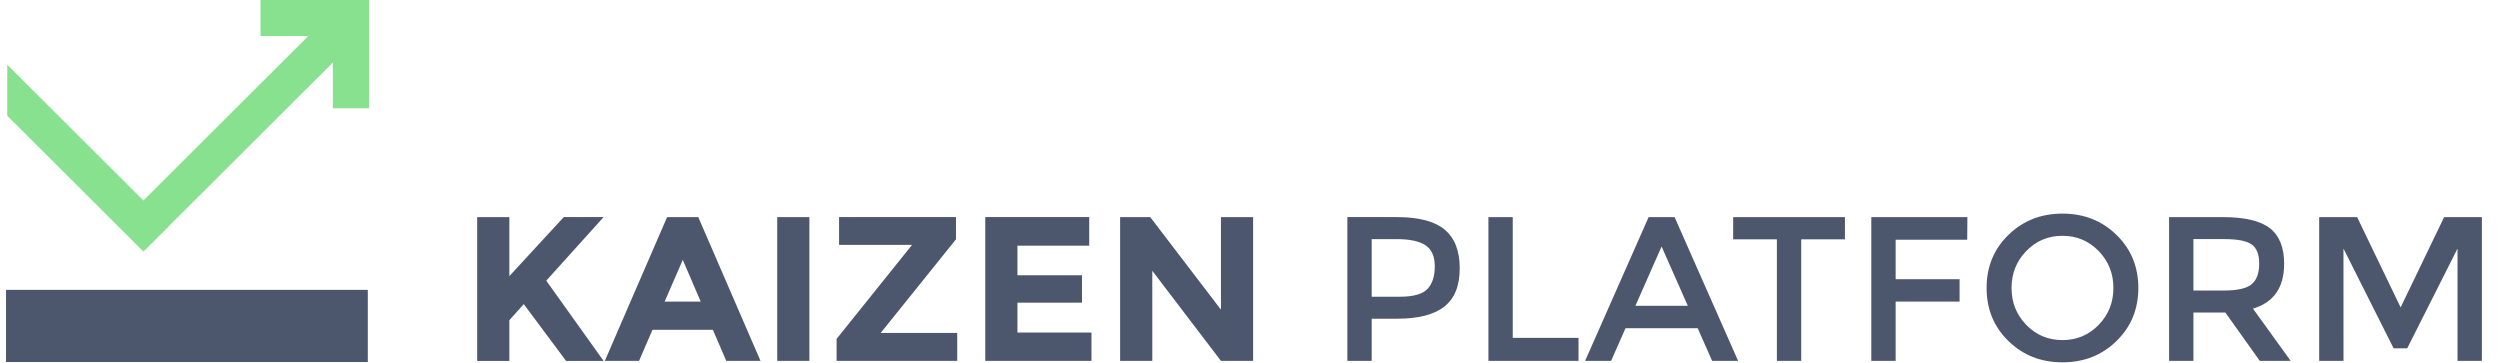
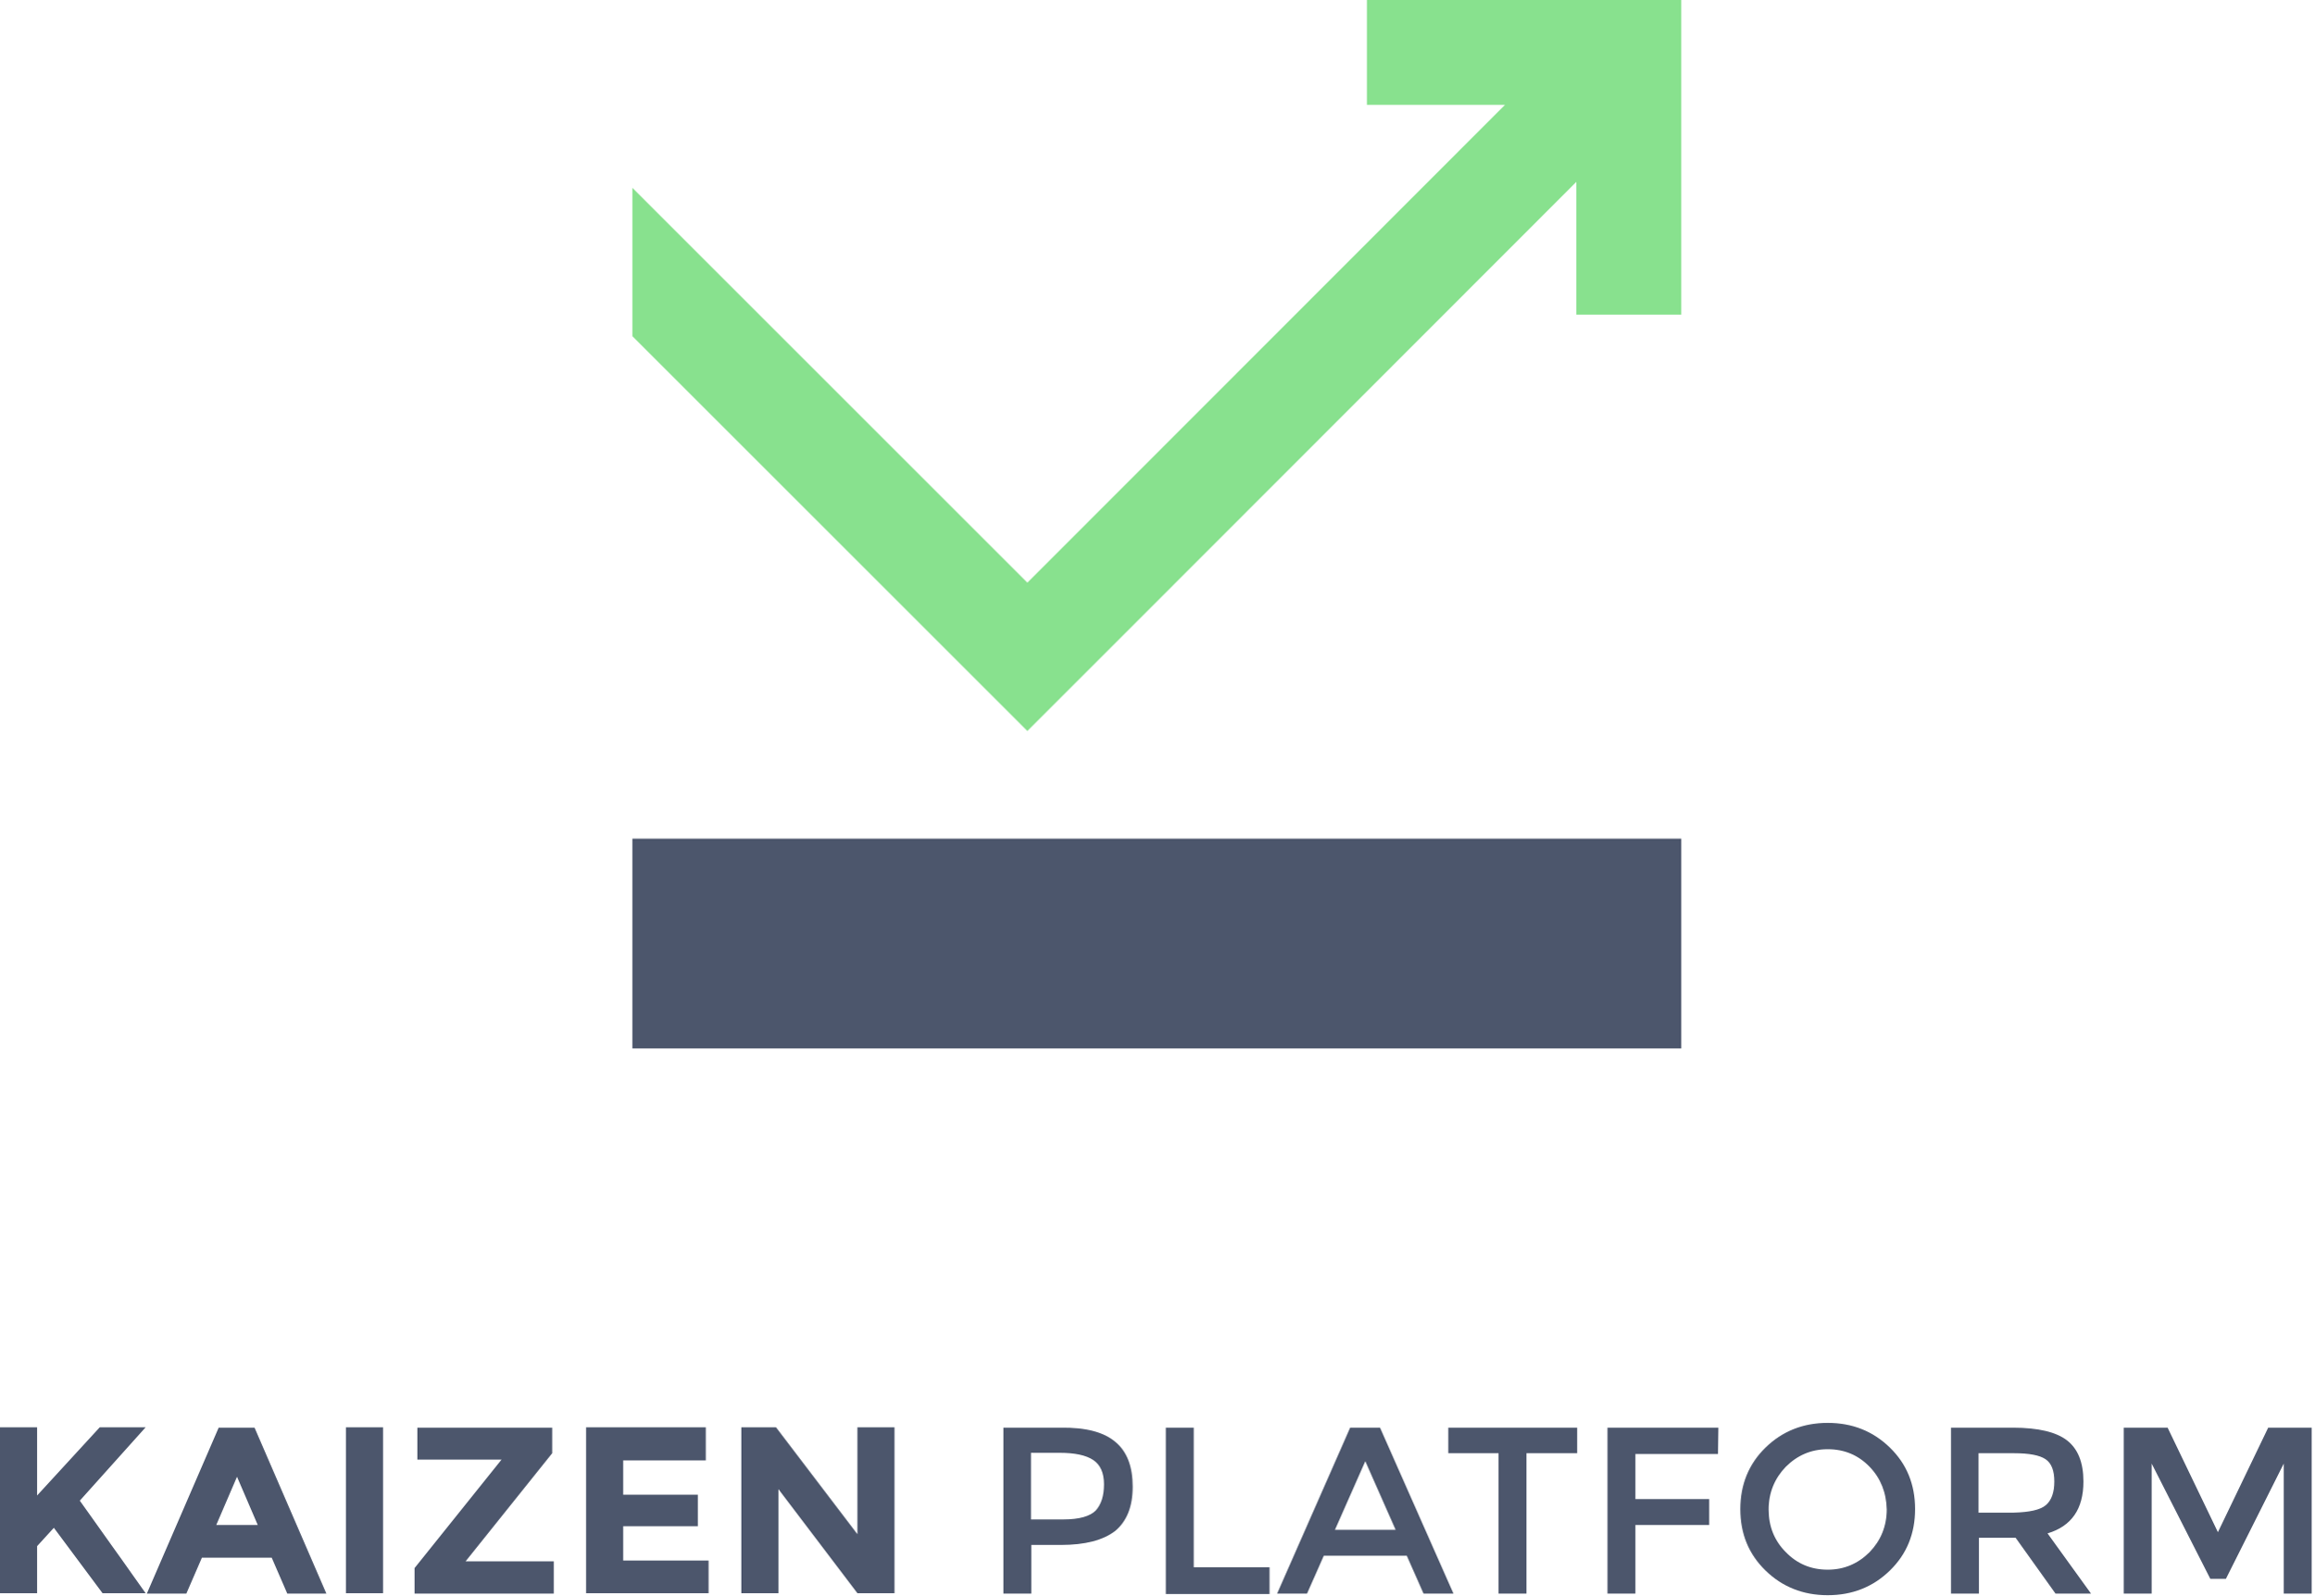
- <svg xmlns="http://www.w3.org/2000/svg" width="207" height="30" viewBox="0 0 207 30">
-   <g fill="none" fill-rule="evenodd">
-     <g fill="#4C566C">
-       <path d="M39.51 17.976h2.665v4.887l4.507-4.888h3.296L45.23 23.24c.41.567 1.167 1.627 2.272 3.177 1.103 1.55 1.928 2.705 2.475 3.466H46.87l-3.5-4.7-1.196 1.33v3.37H39.51V17.977zM60.136 29.88l-1.11-2.57h-5.002l-1.11 2.57H50.08l5.156-11.904h2.58L62.97 29.88h-2.834zm-3.602-8.362l-1.503 3.457h2.99l-1.486-3.457zM64.354 17.976h2.663V29.88h-2.663V17.977zM69.27 29.88v-1.82l6.25-7.785h-6.045v-2.3h9.68v1.84l-6.232 7.75h6.335v2.316H69.27zM90.186 17.976v2.367h-5.942v2.45h5.344v2.268h-5.344v2.47h6.13v2.35H81.58V17.974h8.606zM101.095 17.976h2.663V29.88h-2.663l-5.685-7.46v7.46h-2.664V17.977h2.494l5.855 7.664v-7.665zM119.62 19.014c.83.693 1.246 1.76 1.246 3.202s-.424 2.498-1.272 3.167c-.848.67-2.15 1.006-3.9 1.006h-2.118v3.49h-2.015V17.975h4.1c1.81 0 3.13.347 3.96 1.04zm-1.426 4.913c.405-.426.606-1.05.606-1.873s-.257-1.406-.768-1.746c-.512-.34-1.315-.51-2.408-.51h-2.048v4.77h2.34c1.114 0 1.875-.215 2.278-.64zM123.24 29.88V17.977h2.015v9.998h5.446v1.906h-7.46zM134.593 27.173l-1.195 2.708h-2.152l5.26-11.904h2.15l5.26 11.905h-2.152l-1.196-2.707h-5.975zm5.157-1.856l-2.17-4.906-2.167 4.907h4.337zM149.14 19.816V29.88h-2.014V19.817h-3.62v-1.84h9.254v1.84h-3.62zM156.96 19.85v3.27h5.293v1.855h-5.293v4.906h-2.016V17.977h7.957l-.016 1.874h-5.924zM175.245 28.238C174.04 29.413 172.548 30 170.772 30c-1.776 0-3.267-.587-4.473-1.762-1.208-1.176-1.81-2.64-1.81-4.395 0-1.755.602-3.22 1.81-4.393 1.205-1.176 2.696-1.763 4.472-1.763 1.776 0 3.268.587 4.473 1.762 1.207 1.175 1.81 2.64 1.81 4.393 0 1.755-.603 3.22-1.81 4.395zm-1.477-7.453c-.814-.84-1.813-1.26-2.997-1.26-1.183 0-2.18.42-2.996 1.26-.813.84-1.22 1.86-1.22 3.058 0 1.197.406 2.217 1.22 3.057.814.84 1.812 1.26 2.997 1.26 1.184 0 2.184-.42 2.998-1.26.814-.84 1.22-1.86 1.22-3.057 0-1.198-.406-2.216-1.22-3.058zM189.126 21.842c0 1.965-.86 3.202-2.58 3.713l3.125 4.326h-2.56l-2.85-4.002h-2.646v4.003H179.6V17.977h4.437c1.822 0 3.125.305 3.91.92.787.612 1.18 1.595 1.18 2.946zm-2.68 1.687c.41-.354.615-.918.615-1.697 0-.778-.21-1.31-.632-1.6-.42-.29-1.172-.435-2.254-.435h-2.56v4.26h2.51c1.138-.002 1.912-.178 2.322-.53zM194.044 29.88h-2.015V17.977h3.14l3.603 7.476 3.603-7.477h3.124V29.88h-2.015v-9.3l-4.166 8.26h-1.128l-4.15-8.26.002 9.3z" />
-     </g>
-     <path fill="#4C566C" d="M.5 24h29.954v5.976H.5z" />
-     <path d="M27.56 0h-5.992v2.988h3.952L11.873 16.602l1.172 1.17L.6 5.357v4.226l11.277 11.248 2.118-2.113-.004-.005L27.56 5.18v3.784h2.995V0H27.56z" fill="#88E18E" />
+ <svg xmlns="http://www.w3.org/2000/svg" viewBox="0 0 580 400">
+   <g fill="#4C566C">
+     <path d="M0 357.9h9.3V375L25 357.9h11.5L20 376.3c1.4 2 4.1 5.7 7.9 11.1 3.9 5.4 6.7 9.5 8.6 12.1H25.7l-12.2-16.4-4.2 4.6v11.8H0v-41.6zM72 399.6l-3.9-9H50.6l-3.9 9h-9.9l18-41.6h9l18 41.6H72zm-12.6-29.3l-5.2 12.1h10.4l-5.2-12.1zM86.7 357.9H96v41.6h-9.3v-41.6zM103.9 399.6v-6.4l21.8-27.2h-21.1v-8h33.8v6.4l-21.7 27.1h22.1v8.1h-34.9zM176.9 357.9v8.3h-20.7v8.6h18.7v7.9h-18.7v8.6h21.4v8.2h-30.7v-41.6h30zM214.9 357.9h9.3v41.6h-9.3l-19.8-26.1v26.1h-9.3v-41.6h8.7l20.4 26.8v-26.8zM279.6 361.6c2.9 2.4 4.3 6.2 4.3 11.2 0 5-1.5 8.7-4.4 11.1-3 2.3-7.5 3.5-13.6 3.5h-7.4v12.2h-7V358h14.3c6.3-.1 10.9 1.1 13.8 3.6zm-5 17.2c1.4-1.5 2.1-3.7 2.1-6.6 0-2.9-.9-4.9-2.7-6.1-1.8-1.2-4.6-1.8-8.4-1.8h-7.2V381h8.2c3.9 0 6.6-.8 8-2.2zM292.2 399.6V358h7v35h19v6.7h-26zM331.8 390.1l-4.2 9.5h-7.5l18.3-41.6h7.5l18.4 41.6h-7.5l-4.2-9.5h-20.8zm18-6.5l-7.6-17.2-7.6 17.2h15.2zM382.6 364.4v35.2h-7v-35.2H363V358h32.3v6.4h-12.7zM409.9 364.5v11.4h18.5v6.5h-18.5v17.2h-7V358h27.8l-.1 6.6h-20.7zM473.7 393.8c-4.2 4.1-9.4 6.2-15.6 6.2-6.2 0-11.4-2.1-15.6-6.2-4.2-4.1-6.3-9.2-6.3-15.4 0-6.1 2.1-11.3 6.3-15.4 4.2-4.1 9.4-6.2 15.6-6.2 6.2 0 11.4 2.1 15.6 6.2 4.2 4.1 6.3 9.2 6.3 15.4 0 6.2-2.1 11.3-6.3 15.4zm-5.1-26c-2.8-2.9-6.3-4.4-10.5-4.4-4.1 0-7.6 1.5-10.5 4.4-2.8 2.9-4.3 6.5-4.3 10.7 0 4.2 1.4 7.8 4.3 10.7 2.8 2.9 6.3 4.4 10.5 4.4 4.1 0 7.6-1.5 10.5-4.4 2.8-2.9 4.3-6.5 4.3-10.7-.1-4.2-1.5-7.8-4.3-10.7zM522.2 371.5c0 6.9-3 11.2-9 13l10.9 15.1h-8.9l-10-14H496v14h-7V358h15.5c6.4 0 10.9 1.1 13.6 3.2 2.7 2.1 4.1 5.5 4.1 10.3zm-9.4 5.9c1.4-1.2 2.1-3.2 2.1-5.9s-.7-4.6-2.2-5.6c-1.5-1-4.1-1.5-7.9-1.5h-8.9v14.9h8.8c4-.1 6.7-.7 8.1-1.9zM539.3 399.6h-7V358h11l12.6 26.2 12.6-26.2h10.9v41.6h-7V367l-14.5 28.9H554L539.3 367v32.6z" />
  </g>
+   <path fill="#4C566C" d="M158.5 210.3h262.9v52.6H158.5z" />
+   <path fill="#88E18E" d="M395.1 0h-52.5v26.3h34.6L257.5 146.1l-99-99v37.2l99 99 18.6-18.6 119-119.1v33.3h26.3V0" />
</svg>
